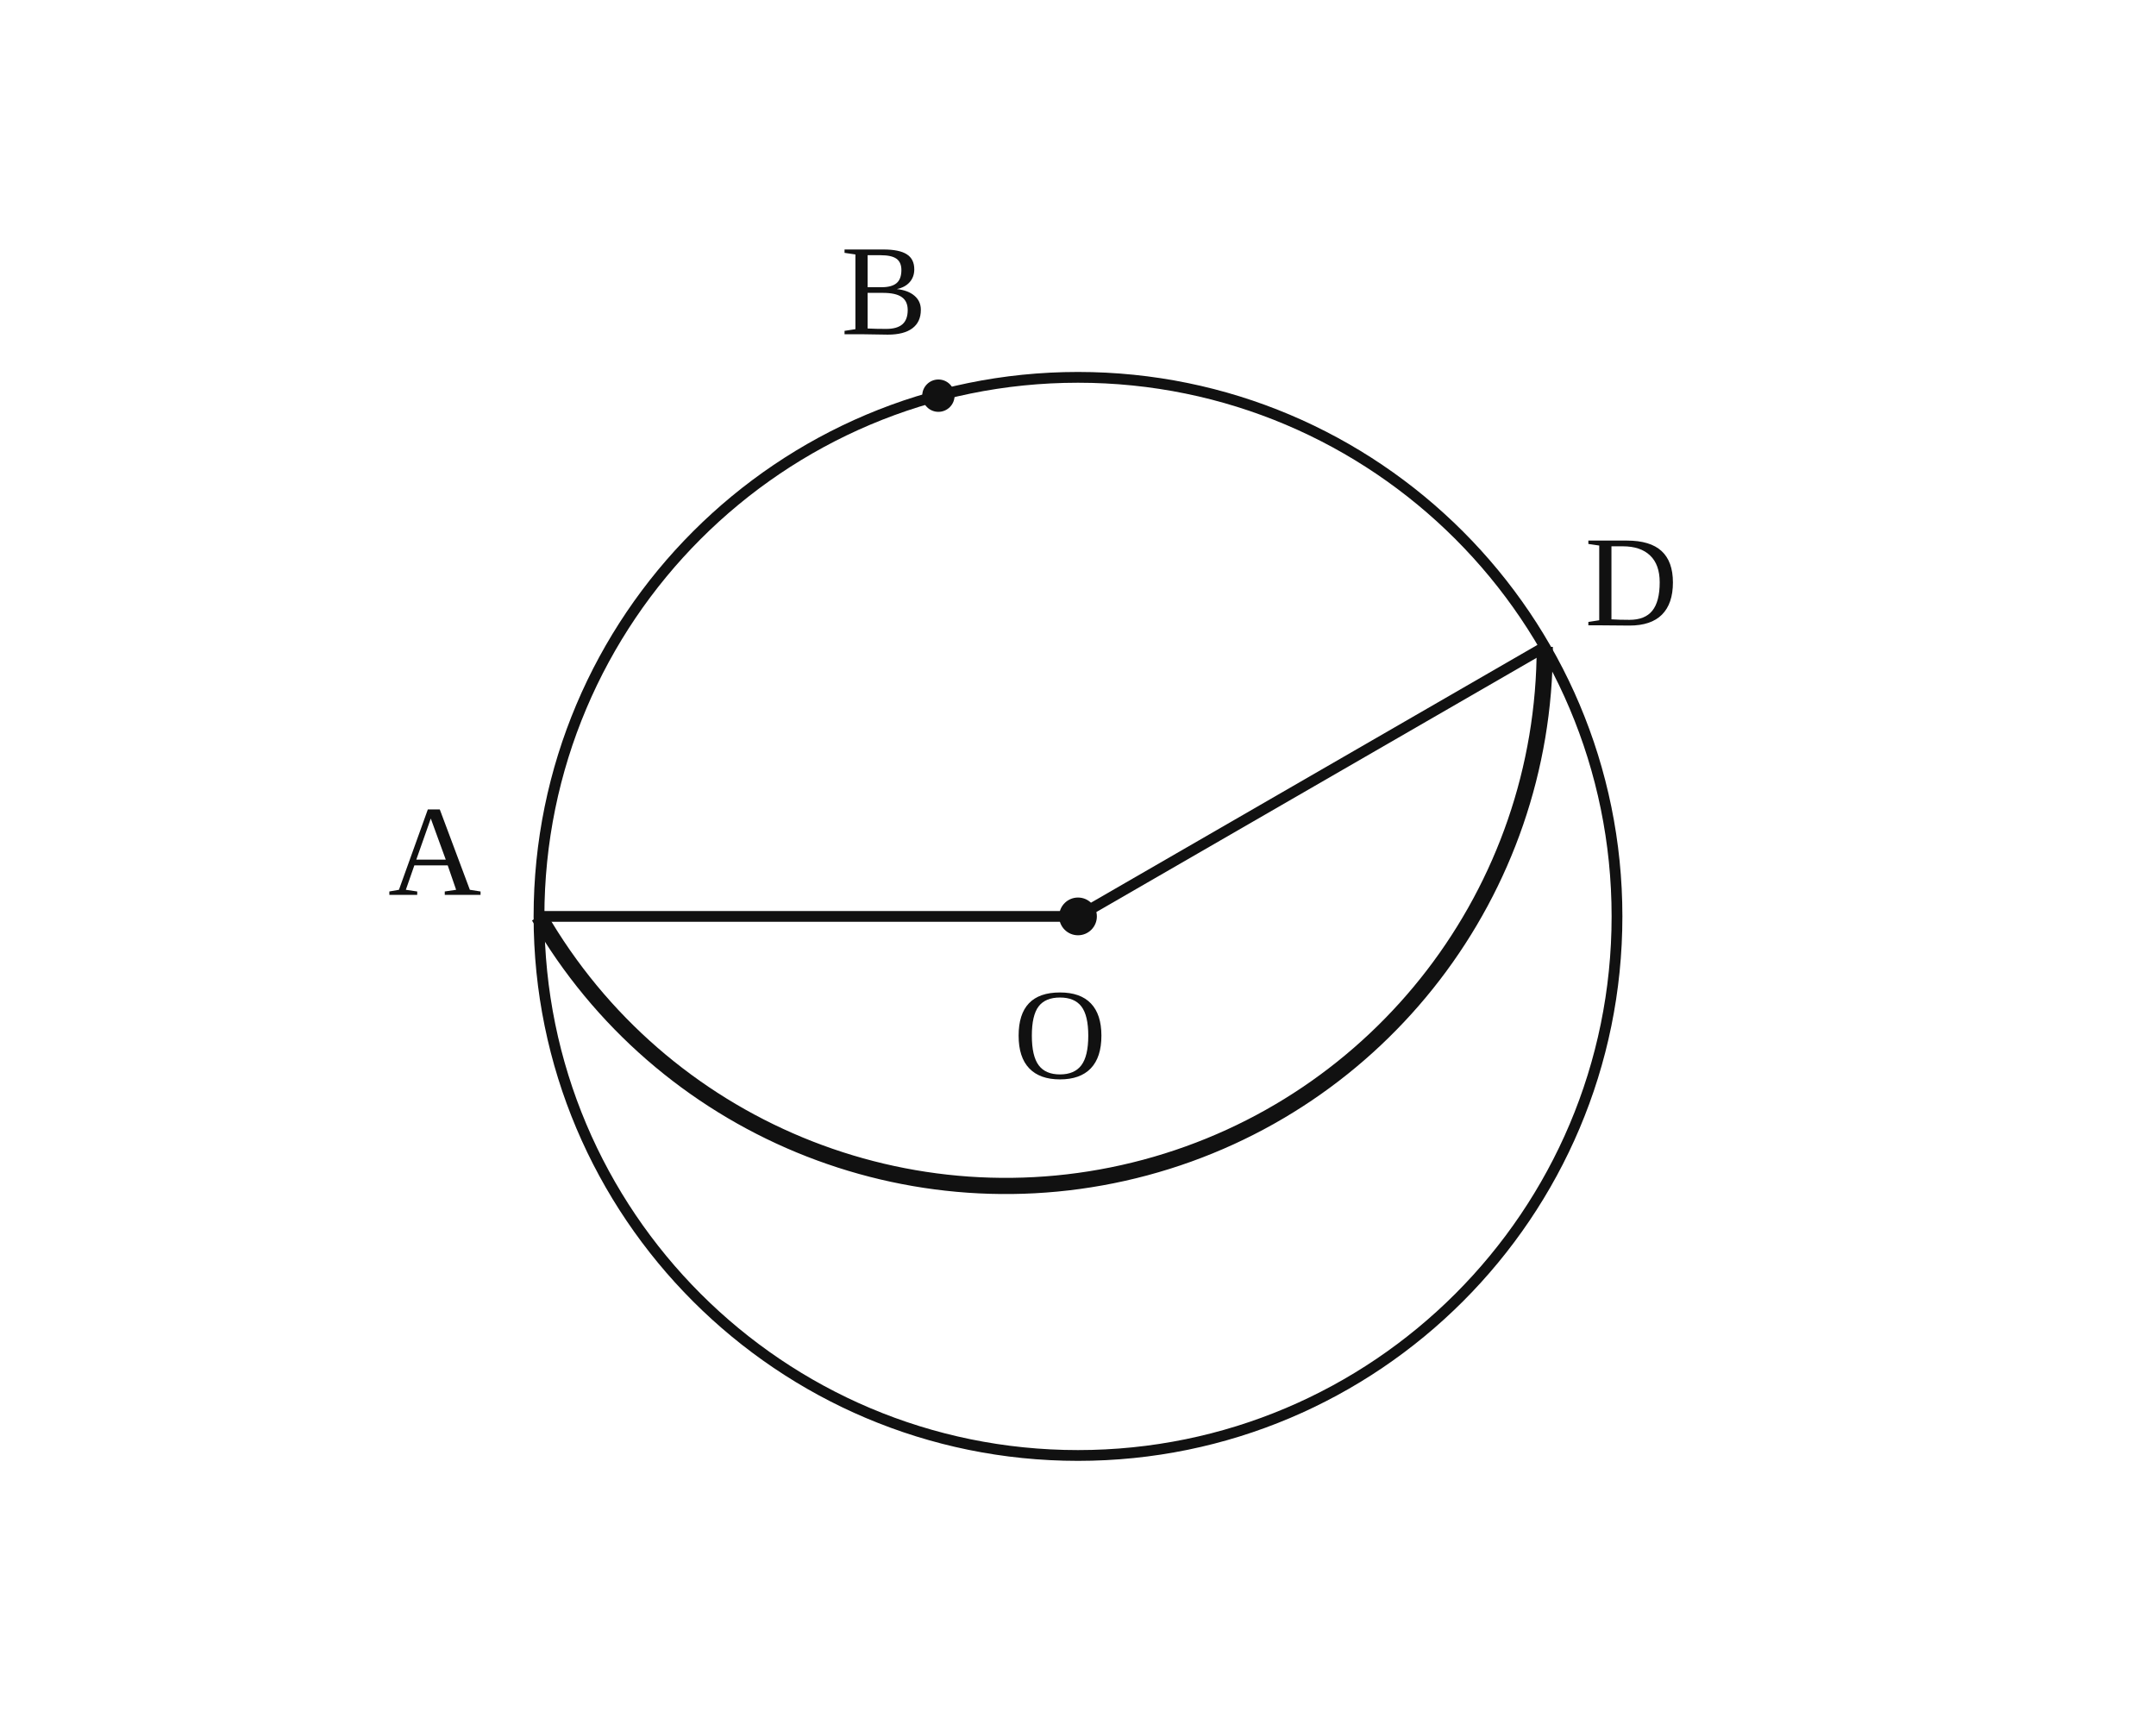
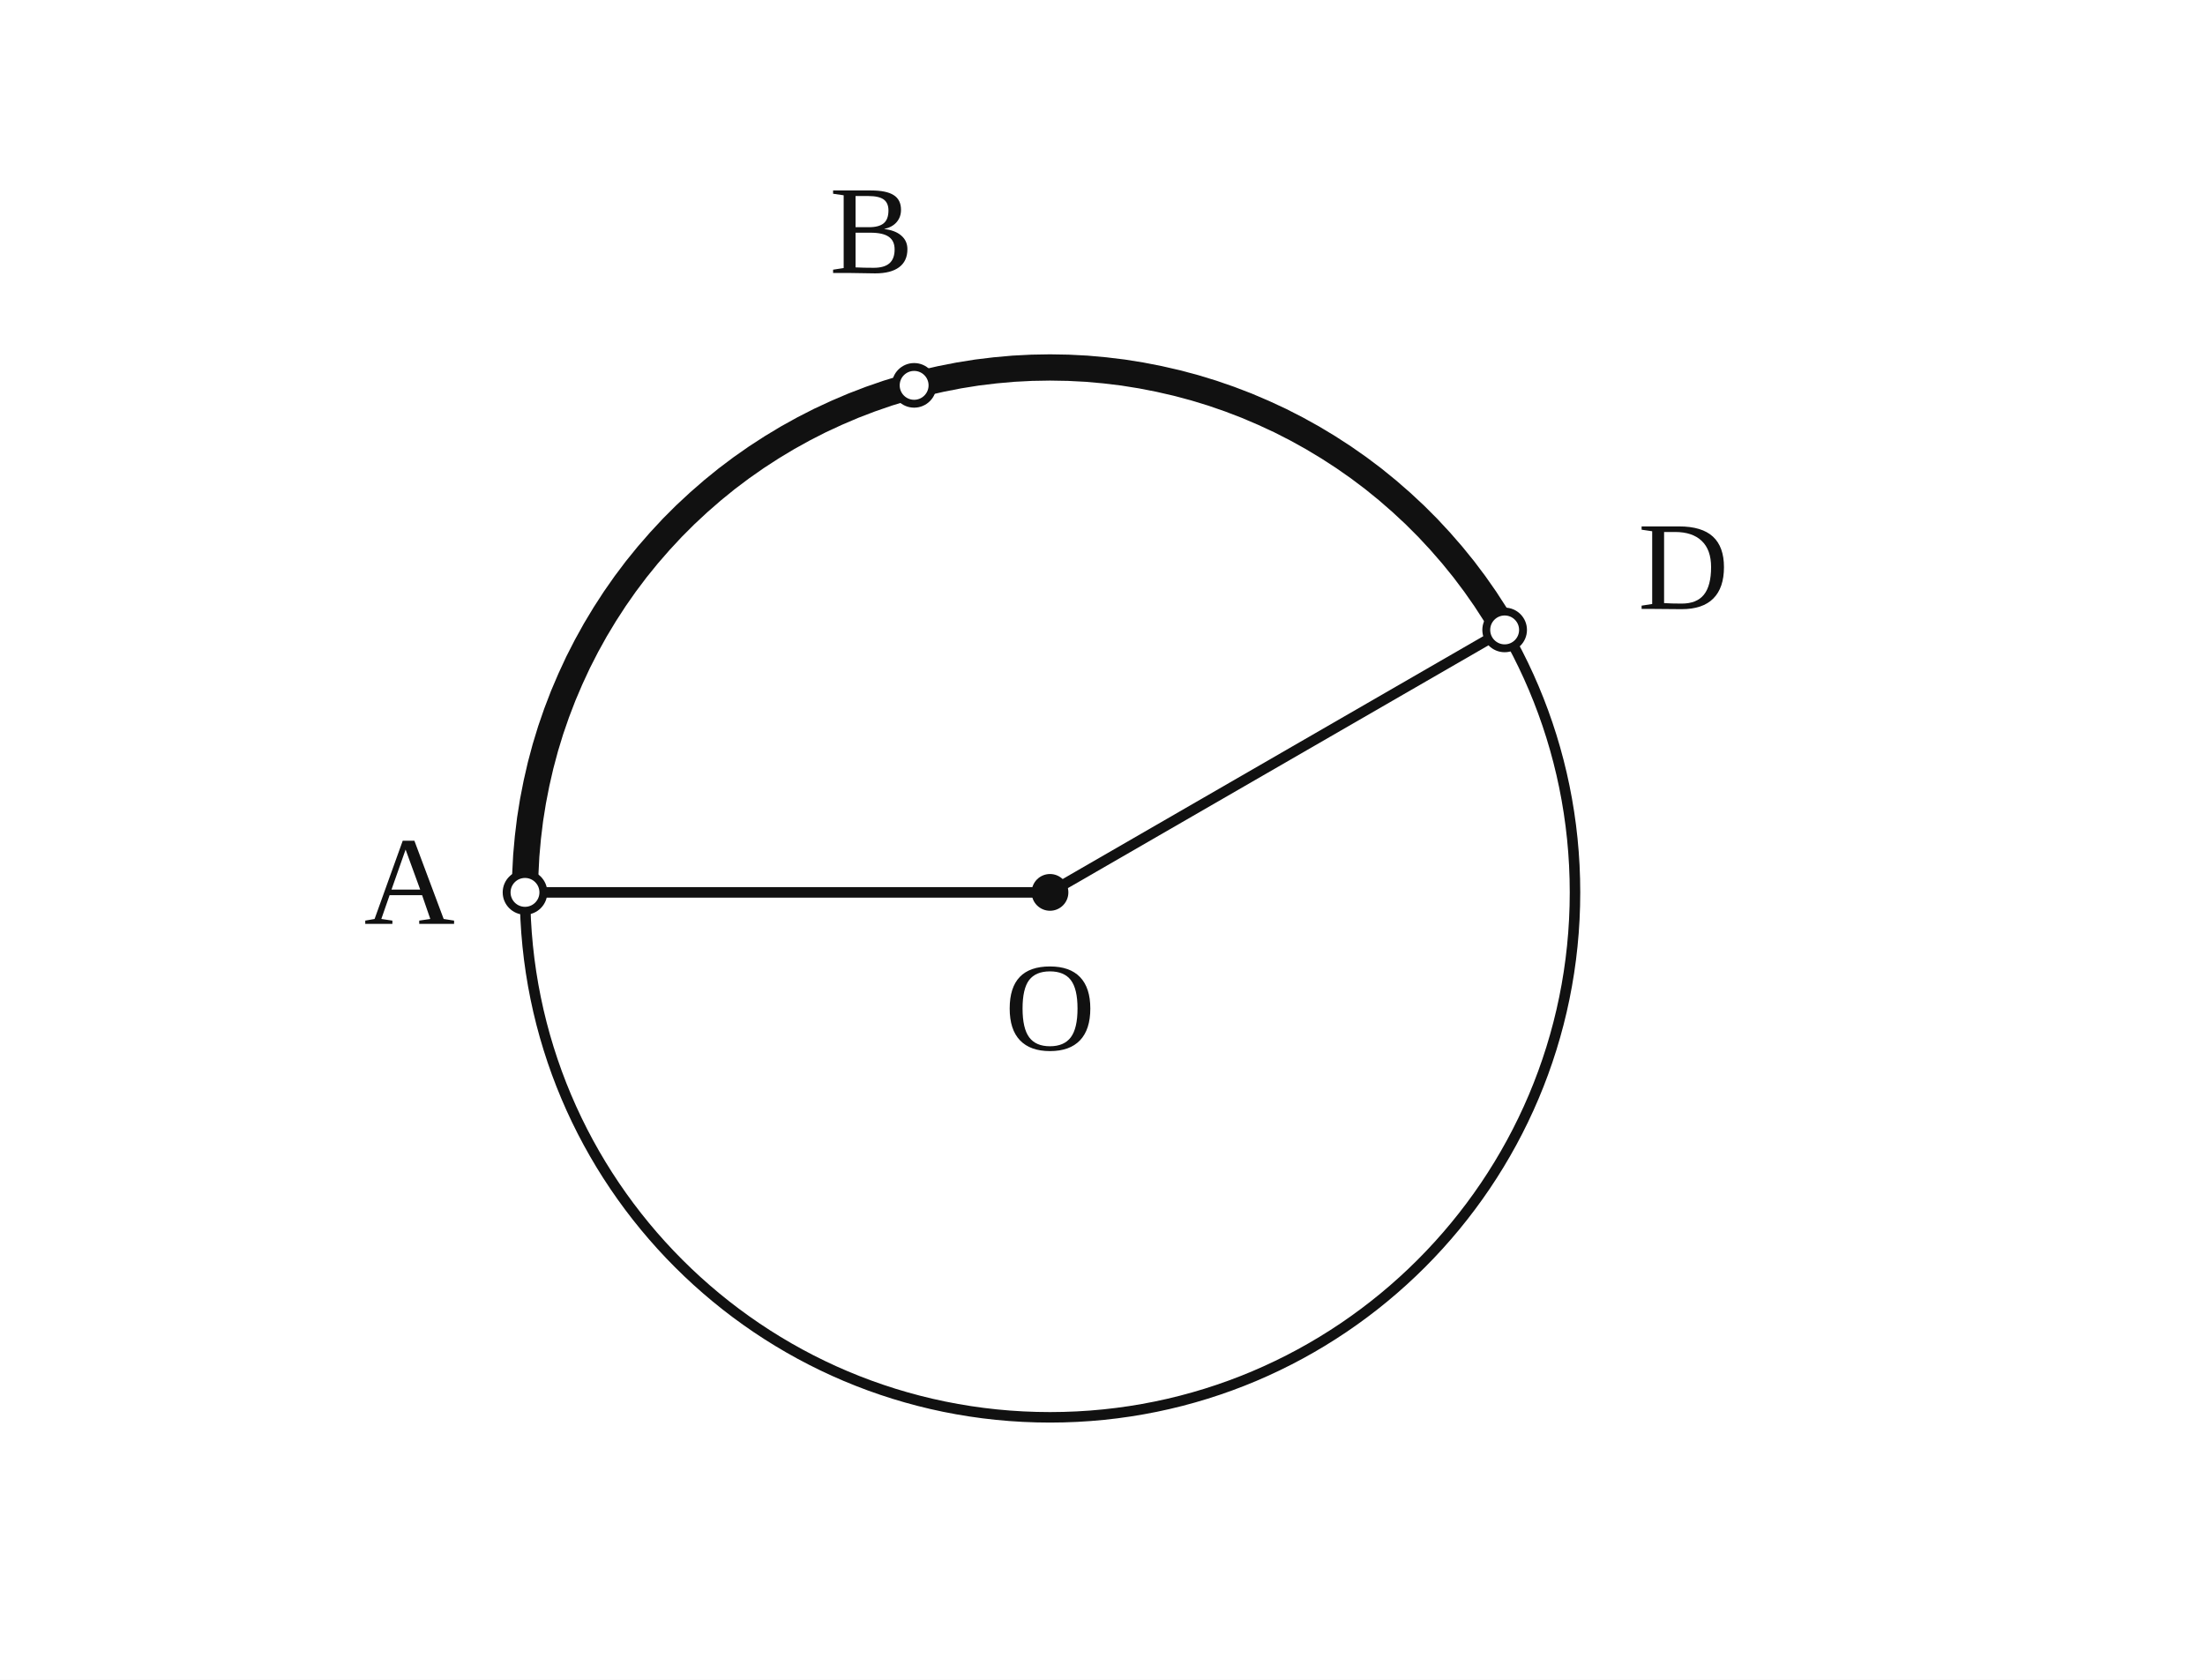
- <svg xmlns="http://www.w3.org/2000/svg" viewBox="0 0 400 320" role="img">
-   <rect width="400" height="320" fill="#ffffff" />
+ <svg xmlns="http://www.w3.org/2000/svg" viewBox="0 0 420 320" role="img">
+   <rect width="420" height="320" fill="#ffffff" />
  <circle cx="200" cy="170" r="100" fill="none" stroke="#111111" stroke-width="2" />
-   <path d="M100 170 A100 100 0 0 0 286.6 120" fill="none" stroke="#111111" stroke-width="3" />
-   <path d="M200 170 L100 170 M200 170 L286.6 120" fill="none" stroke="#111111" stroke-width="2" />
-   <circle cx="174.1" cy="73.4" r="3" fill="#111111" />
+   <path id="radii" d="M200 170 L100 170 M200 170 L286.6 120" fill="none" stroke="#111111" stroke-width="2" />
+   <path id="arc" d="M100 170 L100.06 166.51 L100.24 163.02 L100.55 159.55 L100.97 156.08 L101.52 152.64 L102.19 149.21 L102.97 145.81 L103.87 142.44 L104.89 139.1 L106.03 135.8 L107.28 132.54 L108.65 129.33 L110.12 126.16 L111.71 123.05 L113.4 120 L115.2 117.01 L117.1 114.08 L119.1 111.22 L121.2 108.43 L123.4 105.72 L125.69 103.09 L128.07 100.53 L130.53 98.07 L133.09 95.69 L135.72 93.4 L138.43 91.2 L141.22 89.1 L144.08 87.1 L147.01 85.2 L150 83.4 L153.05 81.71 L156.16 80.12 L159.33 78.65 L162.54 77.28 L165.8 76.03 L169.1 74.89 L172.44 73.87 L175.81 72.97 L179.21 72.19 L182.64 71.52 L186.08 70.97 L189.55 70.55 L193.02 70.24 L196.51 70.06 L200 70 L203.49 70.06 L206.98 70.24 L210.45 70.55 L213.92 70.97 L217.36 71.52 L220.79 72.19 L224.19 72.97 L227.56 73.87 L230.9 74.89 L234.2 76.03 L237.46 77.28 L240.67 78.65 L243.84 80.12 L246.95 81.71 L250 83.4 L252.99 85.2 L255.92 87.1 L258.78 89.1 L261.57 91.2 L264.28 93.4 L266.91 95.69 L269.47 98.07 L271.93 100.53 L274.31 103.09 L276.6 105.72 L278.8 108.43 L280.9 111.22 L282.9 114.08 L284.8 117.01 L286.6 120" fill="none" stroke="#111111" stroke-width="5" stroke-linecap="round" stroke-linejoin="round" />
+   <circle cx="100" cy="170" r="3.5" fill="#ffffff" stroke="#111111" stroke-width="1.5" />
+   <circle cx="174.12" cy="73.41" r="3.5" fill="#ffffff" stroke="#111111" stroke-width="1.5" />
+   <circle cx="286.6" cy="120" r="3.5" fill="#ffffff" stroke="#111111" stroke-width="1.5" />
  <circle cx="200" cy="170" r="3.5" fill="#111111" />
-   <text x="188" y="200" fill="#111111" font-family="Times New Roman, Times, serif" font-size="24">O</text>
-   <text x="72" y="166" fill="#111111" font-family="Times New Roman, Times, serif" font-size="24">A</text>
-   <text x="156" y="62" fill="#111111" font-family="Times New Roman, Times, serif" font-size="24">B</text>
-   <text x="294" y="116" fill="#111111" font-family="Times New Roman, Times, serif" font-size="24">D</text>
+   <text x="200" y="200" text-anchor="middle" fill="#111111" font-family="Times New Roman, Times, serif" font-size="24">O</text>
+   <text x="78" y="176" text-anchor="middle" fill="#111111" font-family="Times New Roman, Times, serif" font-size="24">A</text>
+   <text x="166" y="52" text-anchor="middle" fill="#111111" font-family="Times New Roman, Times, serif" font-size="24">B</text>
+   <text x="312" y="116" text-anchor="start" fill="#111111" font-family="Times New Roman, Times, serif" font-size="24">D</text>
</svg>
